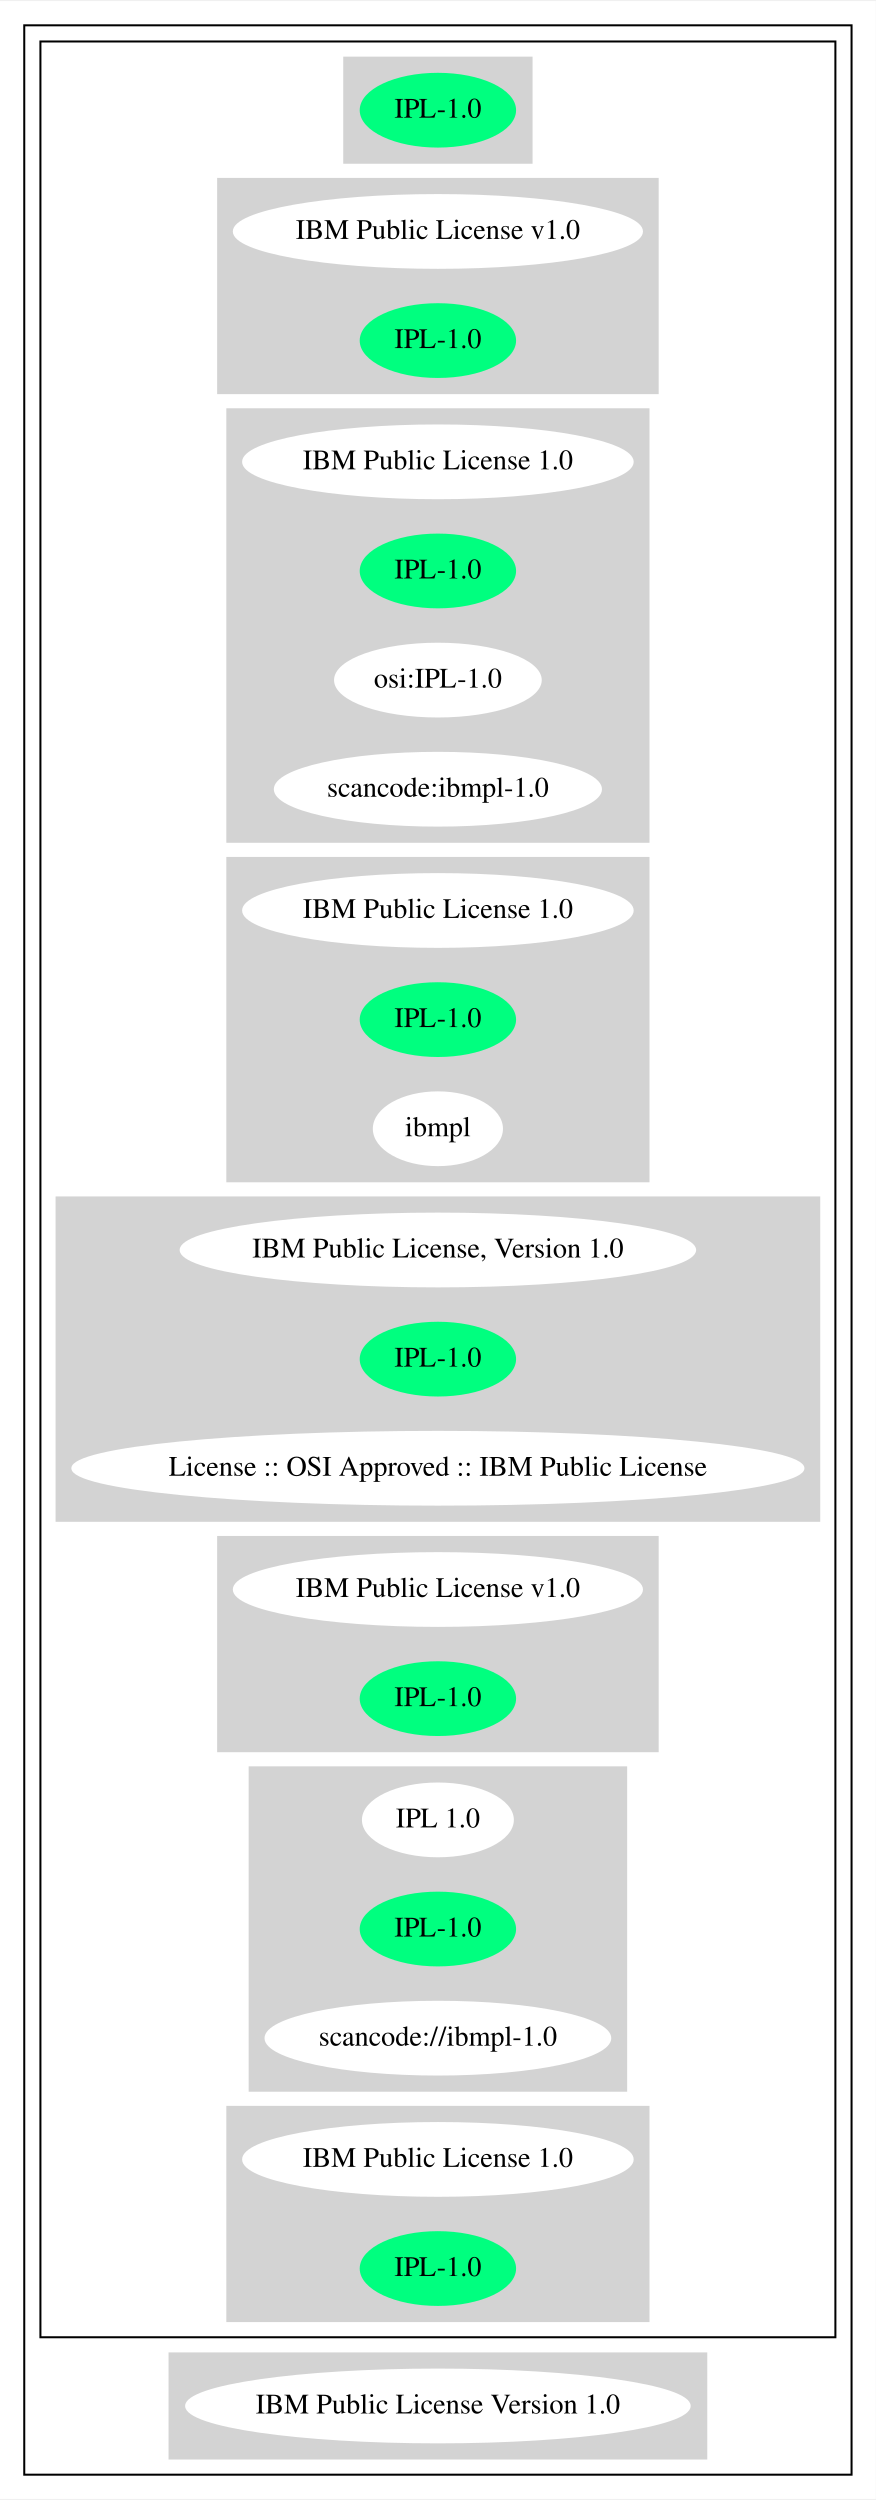
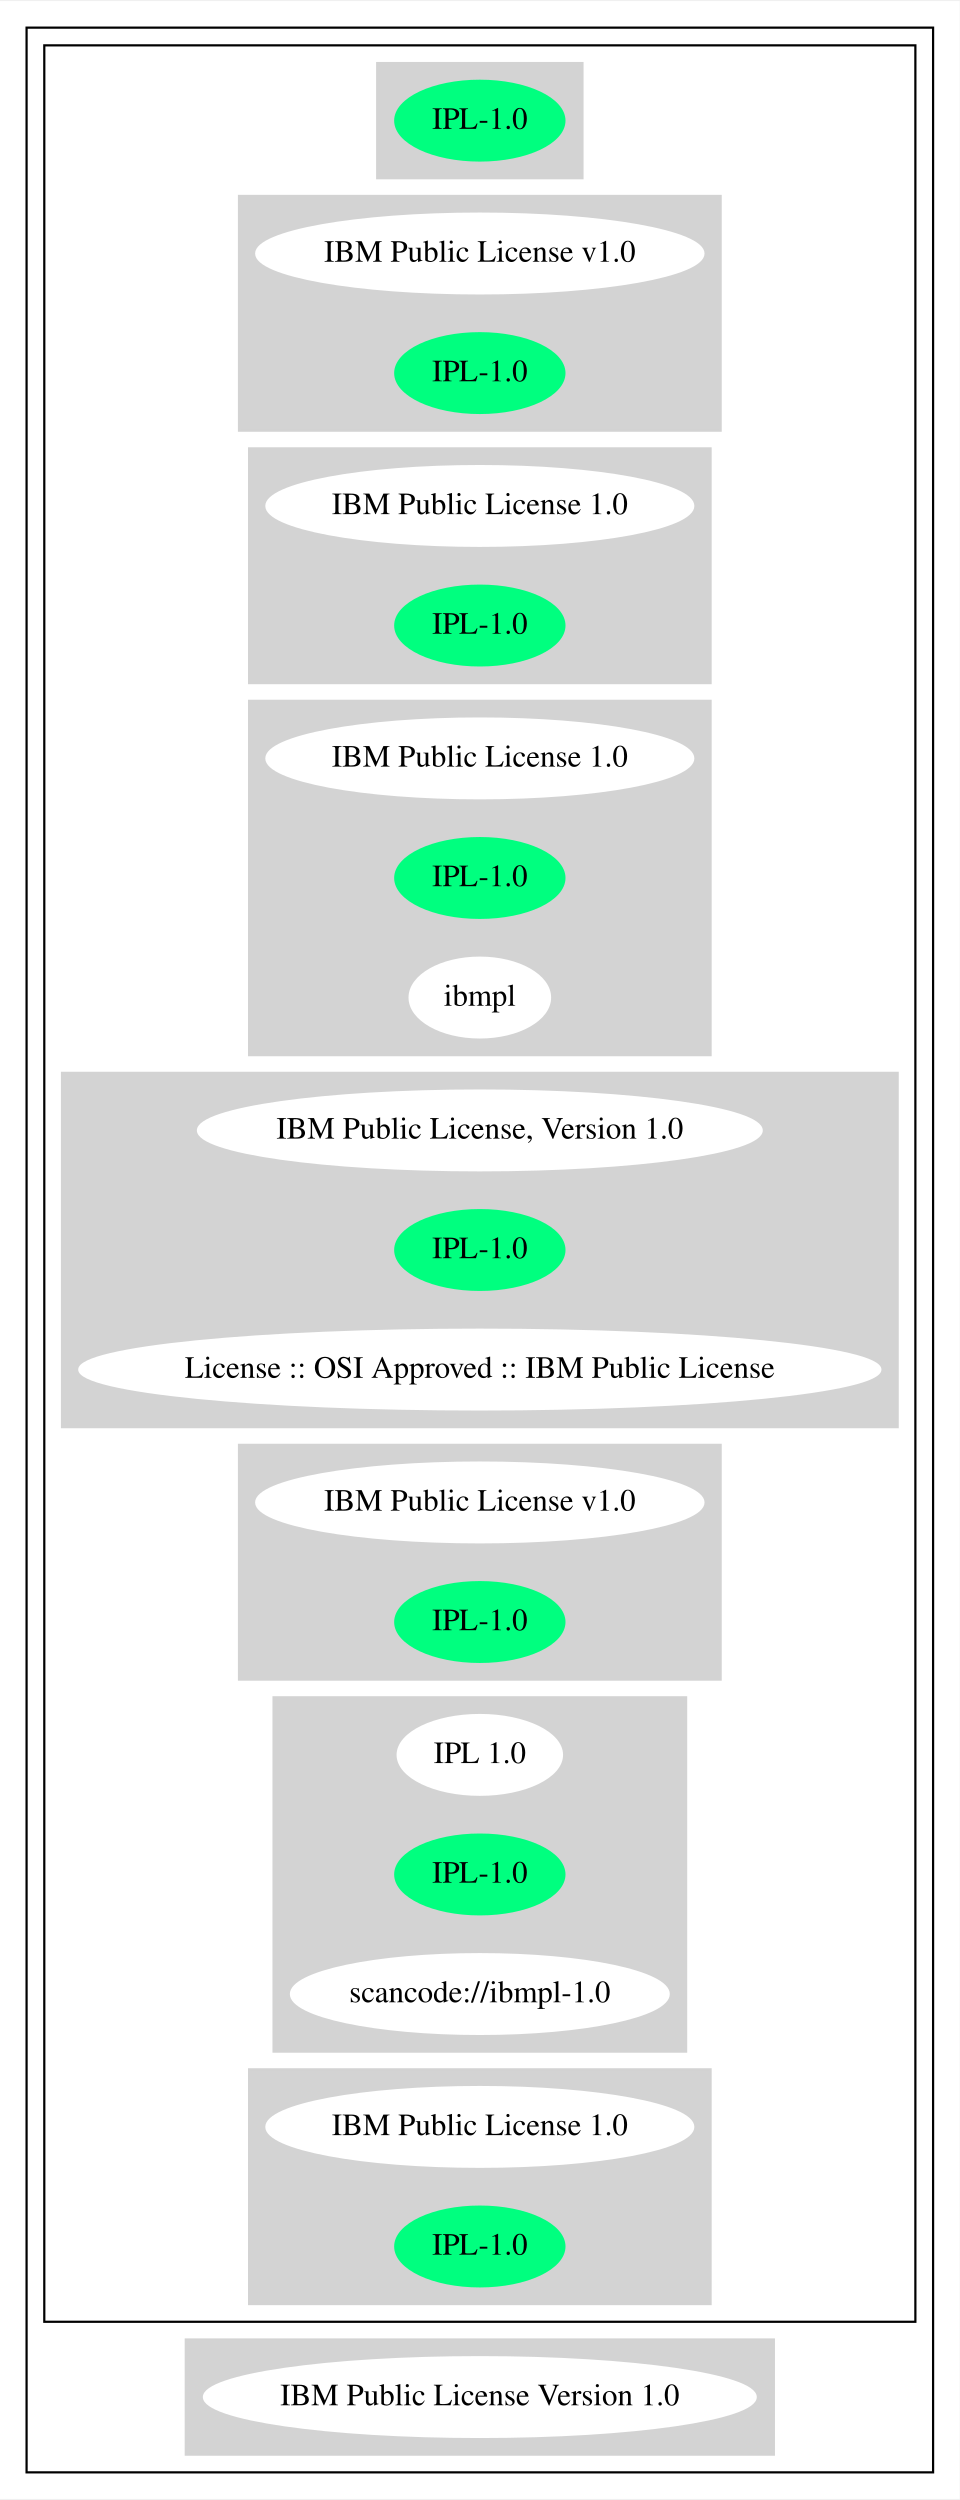
- <svg xmlns="http://www.w3.org/2000/svg" width="433pt" height="1236pt" viewBox="0.00 0.00 433.37 1236.00">
-   <g id="graph0" class="graph" transform="scale(1 1) rotate(0) translate(4 1232)">
-     <polygon fill="white" stroke="transparent" points="-4,4 -4,-1232 429.37,-1232 429.37,4 -4,4" />
+ <svg xmlns="http://www.w3.org/2000/svg" width="433pt" height="1128pt" viewBox="0.00 0.00 433.37 1128.00">
+   <g id="graph0" class="graph" transform="scale(1 1) rotate(0) translate(4 1124)">
+     <polygon fill="white" stroke="transparent" points="-4,4 -4,-1124 429.37,-1124 429.37,4 -4,4" />
    <g id="clust1" class="cluster">
-       <polygon fill="none" stroke="black" points="8,-8 8,-1220 417.37,-1220 417.37,-8 8,-8" />
+       <polygon fill="none" stroke="black" points="8,-8 8,-1112 417.37,-1112 417.37,-8 8,-8" />
    </g>
    <g id="clust2" class="cluster">
-       <polygon fill="none" stroke="black" points="16,-76 16,-1212 409.37,-1212 409.37,-76 16,-76" />
+       <polygon fill="none" stroke="black" points="16,-76 16,-1104 409.37,-1104 409.37,-76 16,-76" />
    </g>
    <g id="clust3" class="cluster">
-       <polygon fill="lightgray" stroke="lightgray" points="166.34,-1152 166.34,-1204 259.03,-1204 259.03,-1152 166.34,-1152" />
+       <polygon fill="lightgray" stroke="lightgray" points="166.34,-1044 166.34,-1096 259.03,-1096 259.03,-1044 166.34,-1044" />
    </g>
    <g id="clust4" class="cluster">
-       <polygon fill="lightgray" stroke="lightgray" points="103.94,-1038 103.94,-1144 321.43,-1144 321.43,-1038 103.94,-1038" />
+       <polygon fill="lightgray" stroke="lightgray" points="103.94,-930 103.94,-1036 321.43,-1036 321.43,-930 103.94,-930" />
    </g>
    <g id="clust5" class="cluster">
-       <polygon fill="lightgray" stroke="lightgray" points="108.49,-816 108.49,-1030 316.88,-1030 316.88,-816 108.49,-816" />
+       <polygon fill="lightgray" stroke="lightgray" points="108.49,-816 108.49,-922 316.88,-922 316.88,-816 108.49,-816" />
    </g>
    <g id="clust6" class="cluster">
      <polygon fill="lightgray" stroke="lightgray" points="108.49,-648 108.49,-808 316.88,-808 316.88,-648 108.49,-648" />
    </g>
    <g id="clust7" class="cluster">
      <polygon fill="lightgray" stroke="lightgray" points="24,-480 24,-640 401.37,-640 401.37,-480 24,-480" />
    </g>
    <g id="clust8" class="cluster">
      <polygon fill="lightgray" stroke="lightgray" points="103.94,-366 103.94,-472 321.43,-472 321.43,-366 103.94,-366" />
    </g>
    <g id="clust9" class="cluster">
      <polygon fill="lightgray" stroke="lightgray" points="119.54,-198 119.54,-358 305.83,-358 305.83,-198 119.54,-198" />
    </g>
    <g id="clust10" class="cluster">
      <polygon fill="lightgray" stroke="lightgray" points="108.49,-84 108.49,-190 316.88,-190 316.88,-84 108.49,-84" />
    </g>
    <g id="clust11" class="cluster">
      <polygon fill="lightgray" stroke="lightgray" points="79.9,-16 79.9,-68 345.47,-68 345.47,-16 79.9,-16" />
    </g>
    <g id="node1" class="node">
-       <ellipse fill="springgreen" stroke="springgreen" cx="212.68" cy="-1178" rx="38.19" ry="18" />
-       <text text-anchor="middle" x="212.68" y="-1174.3" font-family="Times,serif" font-size="14.00">IPL-1.0</text>
+       <ellipse fill="springgreen" stroke="springgreen" cx="212.68" cy="-1070" rx="38.19" ry="18" />
+       <text text-anchor="middle" x="212.68" y="-1066.3" font-family="Times,serif" font-size="14.00">IPL-1.0</text>
    </g>
    <g id="node2" class="node">
-       <ellipse fill="white" stroke="white" cx="212.68" cy="-1118" rx="100.98" ry="18" />
-       <text text-anchor="middle" x="212.68" y="-1114.3" font-family="Times,serif" font-size="14.00">IBM Public License v1.0</text>
+       <ellipse fill="white" stroke="white" cx="212.68" cy="-1010" rx="100.98" ry="18" />
+       <text text-anchor="middle" x="212.68" y="-1006.3" font-family="Times,serif" font-size="14.00">IBM Public License v1.0</text>
    </g>
    <g id="node3" class="node">
-       <ellipse fill="springgreen" stroke="springgreen" cx="212.68" cy="-1064" rx="38.19" ry="18" />
-       <text text-anchor="middle" x="212.68" y="-1060.3" font-family="Times,serif" font-size="14.00">IPL-1.0</text>
+       <ellipse fill="springgreen" stroke="springgreen" cx="212.68" cy="-956" rx="38.19" ry="18" />
+       <text text-anchor="middle" x="212.68" y="-952.3" font-family="Times,serif" font-size="14.00">IPL-1.0</text>
    </g>
    <g id="node4" class="node">
-       <ellipse fill="white" stroke="white" cx="212.68" cy="-1004" rx="96.38" ry="18" />
-       <text text-anchor="middle" x="212.68" y="-1000.3" font-family="Times,serif" font-size="14.00">IBM Public License 1.0</text>
+       <ellipse fill="white" stroke="white" cx="212.68" cy="-896" rx="96.38" ry="18" />
+       <text text-anchor="middle" x="212.68" y="-892.3" font-family="Times,serif" font-size="14.00">IBM Public License 1.0</text>
    </g>
    <g id="node5" class="node">
-       <ellipse fill="springgreen" stroke="springgreen" cx="212.68" cy="-950" rx="38.19" ry="18" />
-       <text text-anchor="middle" x="212.68" y="-946.3" font-family="Times,serif" font-size="14.00">IPL-1.0</text>
+       <ellipse fill="springgreen" stroke="springgreen" cx="212.68" cy="-842" rx="38.19" ry="18" />
+       <text text-anchor="middle" x="212.68" y="-838.3" font-family="Times,serif" font-size="14.00">IPL-1.0</text>
    </g>
    <g id="node6" class="node">
-       <ellipse fill="white" stroke="white" cx="212.68" cy="-896" rx="50.89" ry="18" />
-       <text text-anchor="middle" x="212.68" y="-892.3" font-family="Times,serif" font-size="14.00">osi:IPL-1.0</text>
-     </g>
-     <g id="node7" class="node">
-       <ellipse fill="white" stroke="white" cx="212.68" cy="-842" rx="80.69" ry="18" />
-       <text text-anchor="middle" x="212.68" y="-838.3" font-family="Times,serif" font-size="14.00">scancode:ibmpl-1.0</text>
-     </g>
-     <g id="node8" class="node">
      <ellipse fill="white" stroke="white" cx="212.68" cy="-782" rx="96.38" ry="18" />
      <text text-anchor="middle" x="212.68" y="-778.3" font-family="Times,serif" font-size="14.00">IBM Public License 1.0</text>
    </g>
-     <g id="node9" class="node">
+     <g id="node7" class="node">
      <ellipse fill="springgreen" stroke="springgreen" cx="212.68" cy="-728" rx="38.19" ry="18" />
      <text text-anchor="middle" x="212.68" y="-724.3" font-family="Times,serif" font-size="14.00">IPL-1.0</text>
    </g>
-     <g id="node10" class="node">
+     <g id="node8" class="node">
      <ellipse fill="white" stroke="white" cx="212.68" cy="-674" rx="31.7" ry="18" />
      <text text-anchor="middle" x="212.68" y="-670.3" font-family="Times,serif" font-size="14.00">ibmpl</text>
    </g>
-     <g id="node11" class="node">
+     <g id="node9" class="node">
      <ellipse fill="white" stroke="white" cx="212.68" cy="-614" rx="127.28" ry="18" />
      <text text-anchor="middle" x="212.68" y="-610.3" font-family="Times,serif" font-size="14.00">IBM Public License, Version 1.0</text>
    </g>
-     <g id="node12" class="node">
+     <g id="node10" class="node">
      <ellipse fill="springgreen" stroke="springgreen" cx="212.68" cy="-560" rx="38.19" ry="18" />
      <text text-anchor="middle" x="212.68" y="-556.3" font-family="Times,serif" font-size="14.00">IPL-1.0</text>
    </g>
-     <g id="node13" class="node">
+     <g id="node11" class="node">
      <ellipse fill="white" stroke="white" cx="212.68" cy="-506" rx="180.87" ry="18" />
      <text text-anchor="middle" x="212.68" y="-502.3" font-family="Times,serif" font-size="14.00">License :: OSI Approved :: IBM Public License</text>
    </g>
-     <g id="node14" class="node">
+     <g id="node12" class="node">
      <ellipse fill="white" stroke="white" cx="212.68" cy="-446" rx="100.98" ry="18" />
      <text text-anchor="middle" x="212.68" y="-442.3" font-family="Times,serif" font-size="14.00">IBM Public License v1.0</text>
    </g>
-     <g id="node15" class="node">
+     <g id="node13" class="node">
      <ellipse fill="springgreen" stroke="springgreen" cx="212.68" cy="-392" rx="38.19" ry="18" />
      <text text-anchor="middle" x="212.68" y="-388.3" font-family="Times,serif" font-size="14.00">IPL-1.0</text>
    </g>
-     <g id="node16" class="node">
+     <g id="node14" class="node">
      <ellipse fill="white" stroke="white" cx="212.68" cy="-332" rx="37.09" ry="18" />
      <text text-anchor="middle" x="212.68" y="-328.3" font-family="Times,serif" font-size="14.00">IPL 1.0</text>
    </g>
-     <g id="node17" class="node">
+     <g id="node15" class="node">
      <ellipse fill="springgreen" stroke="springgreen" cx="212.68" cy="-278" rx="38.19" ry="18" />
      <text text-anchor="middle" x="212.68" y="-274.3" font-family="Times,serif" font-size="14.00">IPL-1.0</text>
    </g>
-     <g id="node18" class="node">
+     <g id="node16" class="node">
      <ellipse fill="white" stroke="white" cx="212.68" cy="-224" rx="85.29" ry="18" />
      <text text-anchor="middle" x="212.68" y="-220.3" font-family="Times,serif" font-size="14.00">scancode://ibmpl-1.0</text>
    </g>
-     <g id="node19" class="node">
+     <g id="node17" class="node">
      <ellipse fill="white" stroke="white" cx="212.68" cy="-164" rx="96.38" ry="18" />
      <text text-anchor="middle" x="212.68" y="-160.3" font-family="Times,serif" font-size="14.00">IBM Public License 1.0</text>
    </g>
-     <g id="node20" class="node">
+     <g id="node18" class="node">
      <ellipse fill="springgreen" stroke="springgreen" cx="212.68" cy="-110" rx="38.19" ry="18" />
      <text text-anchor="middle" x="212.68" y="-106.3" font-family="Times,serif" font-size="14.00">IPL-1.0</text>
    </g>
-     <g id="node21" class="node">
+     <g id="node19" class="node">
      <ellipse fill="white" stroke="white" cx="212.68" cy="-42" rx="124.58" ry="18" />
      <text text-anchor="middle" x="212.68" y="-38.3" font-family="Times,serif" font-size="14.00">IBM Public License Version 1.0</text>
    </g>
  </g>
</svg>
